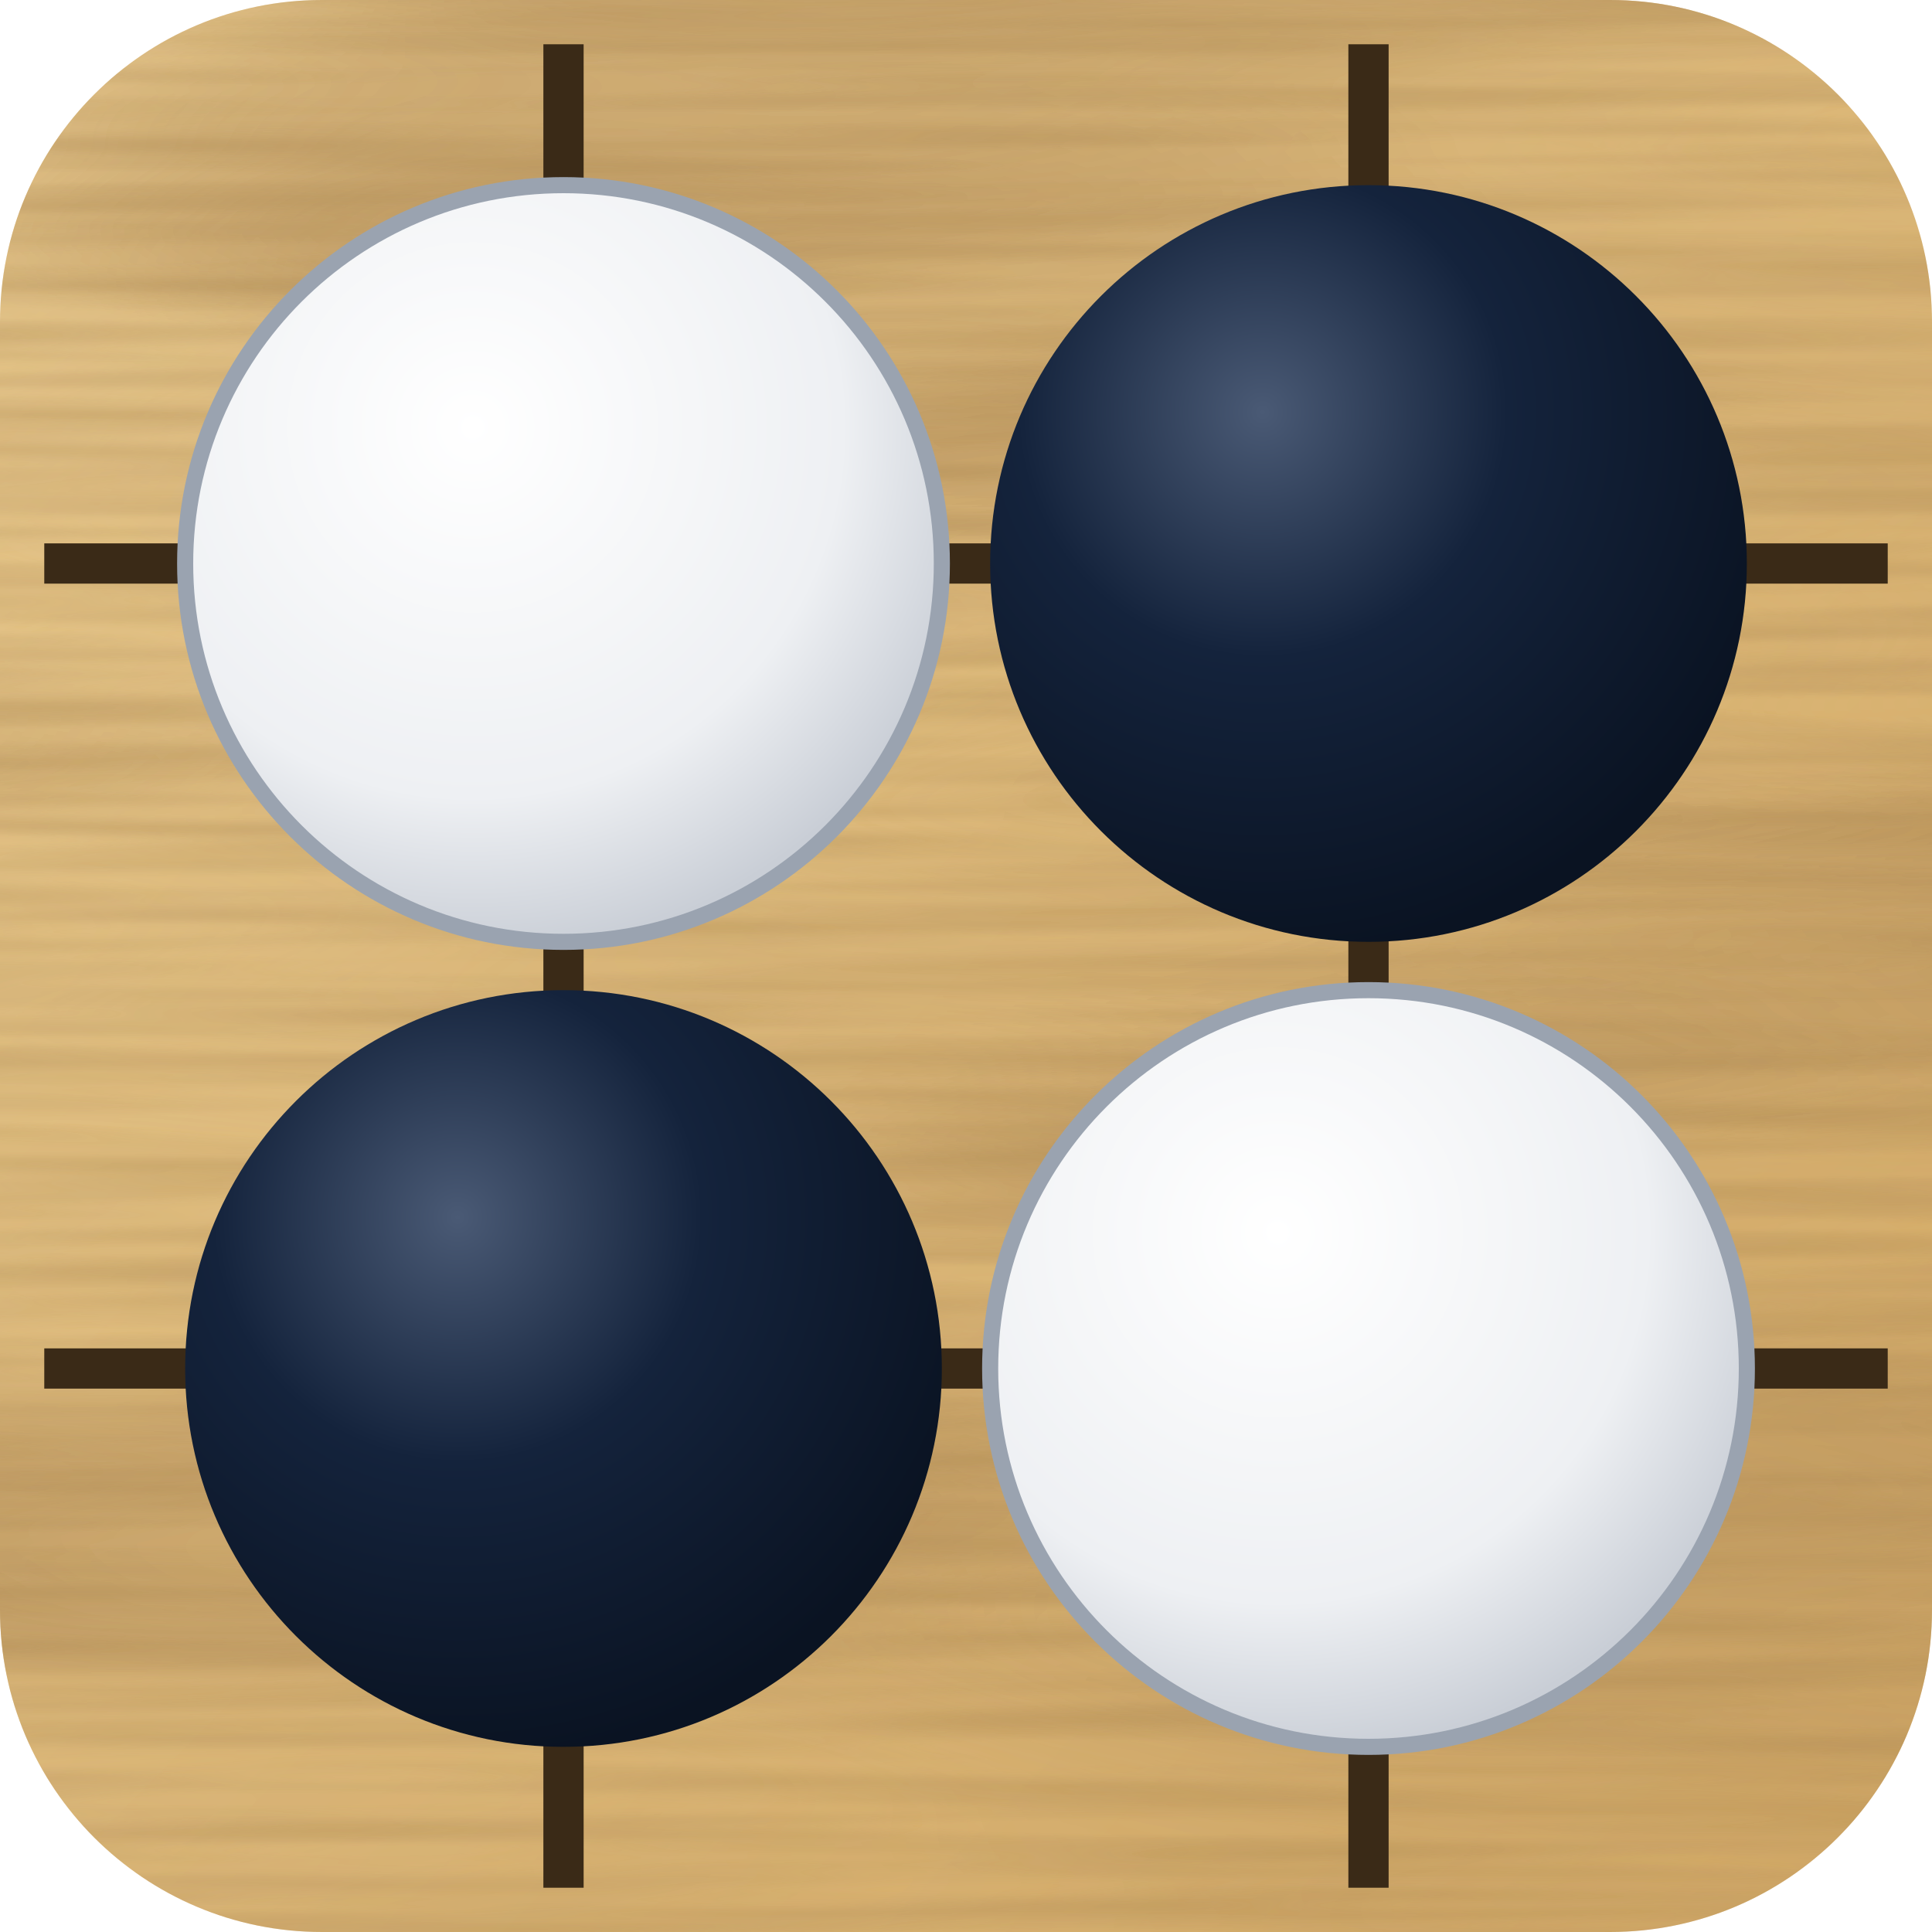
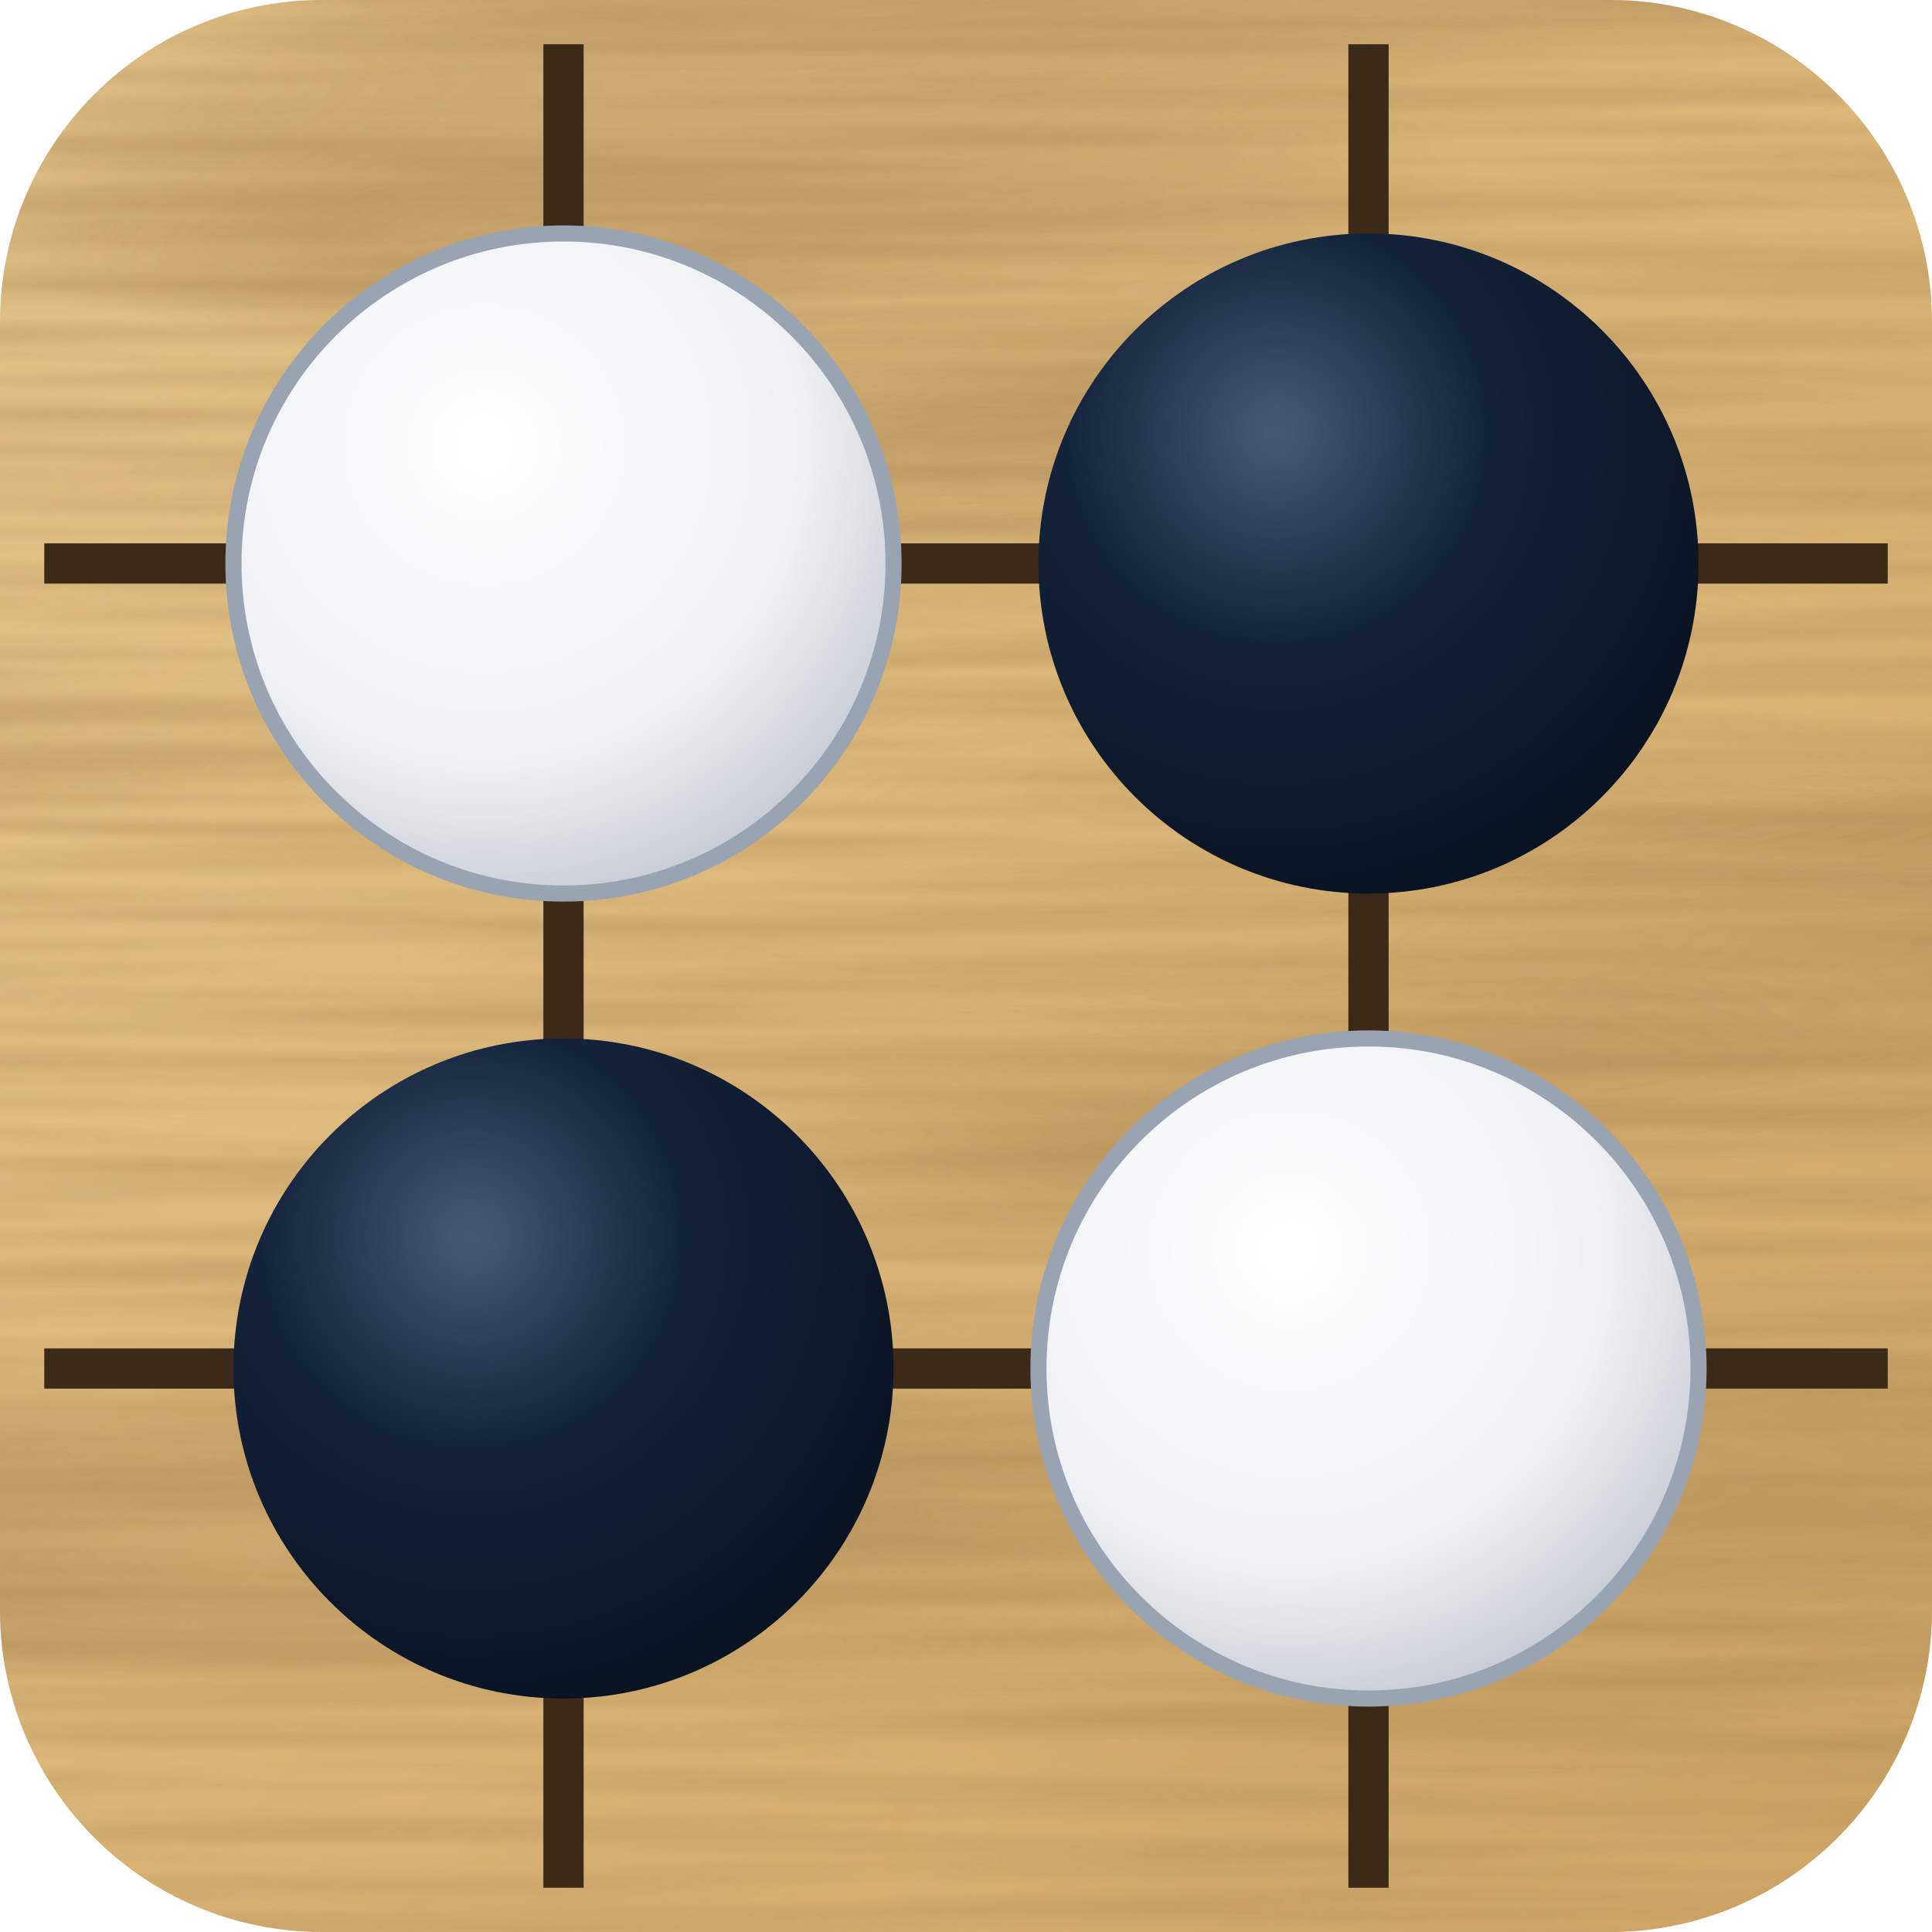
<svg xmlns="http://www.w3.org/2000/svg" viewBox="0 0 120 120" role="img" aria-label="Strategic Finance">
  <defs>
    <radialGradient id="w" cx="38%" cy="32%" r="70%">
      <stop offset="0" stop-color="#ffffff" />
      <stop offset=".7" stop-color="#eef0f3" />
      <stop offset="1" stop-color="#c9ced6" />
    </radialGradient>
    <radialGradient id="b" cx="36%" cy="30%" r="72%">
      <stop offset="0" stop-color="#4a5a75" />
      <stop offset=".45" stop-color="#14233c" />
      <stop offset="1" stop-color="#0a1322" />
    </radialGradient>
    <linearGradient id="wood" x1="0" y1="0" x2="1" y2="1">
      <stop offset="0" stop-color="#e6c78c" />
      <stop offset="1" stop-color="#d2a865" />
    </linearGradient>
    <filter id="grain" x="0" y="0" width="100%" height="100%">
      <feTurbulence type="fractalNoise" baseFrequency="0.005 0.028" numOctaves="3" seed="11" result="n" />
      <feComponentTransfer in="n" result="bands">
        <feFuncR type="table" tableValues="0 .2 1 .3 0 .2 1 .3 0" />
      </feComponentTransfer>
      <feColorMatrix in="bands" type="matrix" values="0 0 0 0 0.45  0 0 0 0 0.27  0 0 0 0 0.10  0.60 0 0 0 0" result="b" />
      <feTurbulence type="fractalNoise" baseFrequency="0.02 0.6" numOctaves="2" seed="5" result="f" />
      <feColorMatrix in="f" type="matrix" values="0 0 0 0 0.40  0 0 0 0 0.24  0 0 0 0 0.08  0 0 0 0.7 -0.22" result="fib" />
      <feMerge>
        <feMergeNode in="b" />
        <feMergeNode in="fib" />
      </feMerge>
    </filter>
    <clipPath id="tile">
      <rect width="120" height="120" rx="20" />
    </clipPath>
  </defs>
  <g clip-path="url(#tile)">
    <rect width="120" height="120" fill="url(#wood)" />
    <rect width="120" height="120" filter="url(#grain)" />
  </g>
  <g stroke="#3a2a17" stroke-width="2.5" stroke-linecap="square">
    <line x1="35" y1="4" x2="35" y2="116" />
    <line x1="85" y1="4" x2="85" y2="116" />
    <line x1="4" y1="35" x2="116" y2="35" />
    <line x1="4" y1="85" x2="116" y2="85" />
  </g>
-   <circle cx="35" cy="35" r="23.5" fill="url(#w)" stroke="#9aa3b0" stroke-width="1" />
-   <circle cx="85" cy="35" r="23.5" fill="url(#b)" />
-   <circle cx="35" cy="85" r="23.5" fill="url(#b)" />
-   <circle cx="85" cy="85" r="23.5" fill="url(#w)" stroke="#9aa3b0" stroke-width="1" />
+   <circle cx="35" cy="35" r="20.5" fill="url(#w)" stroke="#9aa3b0" stroke-width="1" />
+   <circle cx="85" cy="35" r="20.5" fill="url(#b)" />
+   <circle cx="35" cy="85" r="20.5" fill="url(#b)" />
+   <circle cx="85" cy="85" r="20.5" fill="url(#w)" stroke="#9aa3b0" stroke-width="1" />
</svg>
